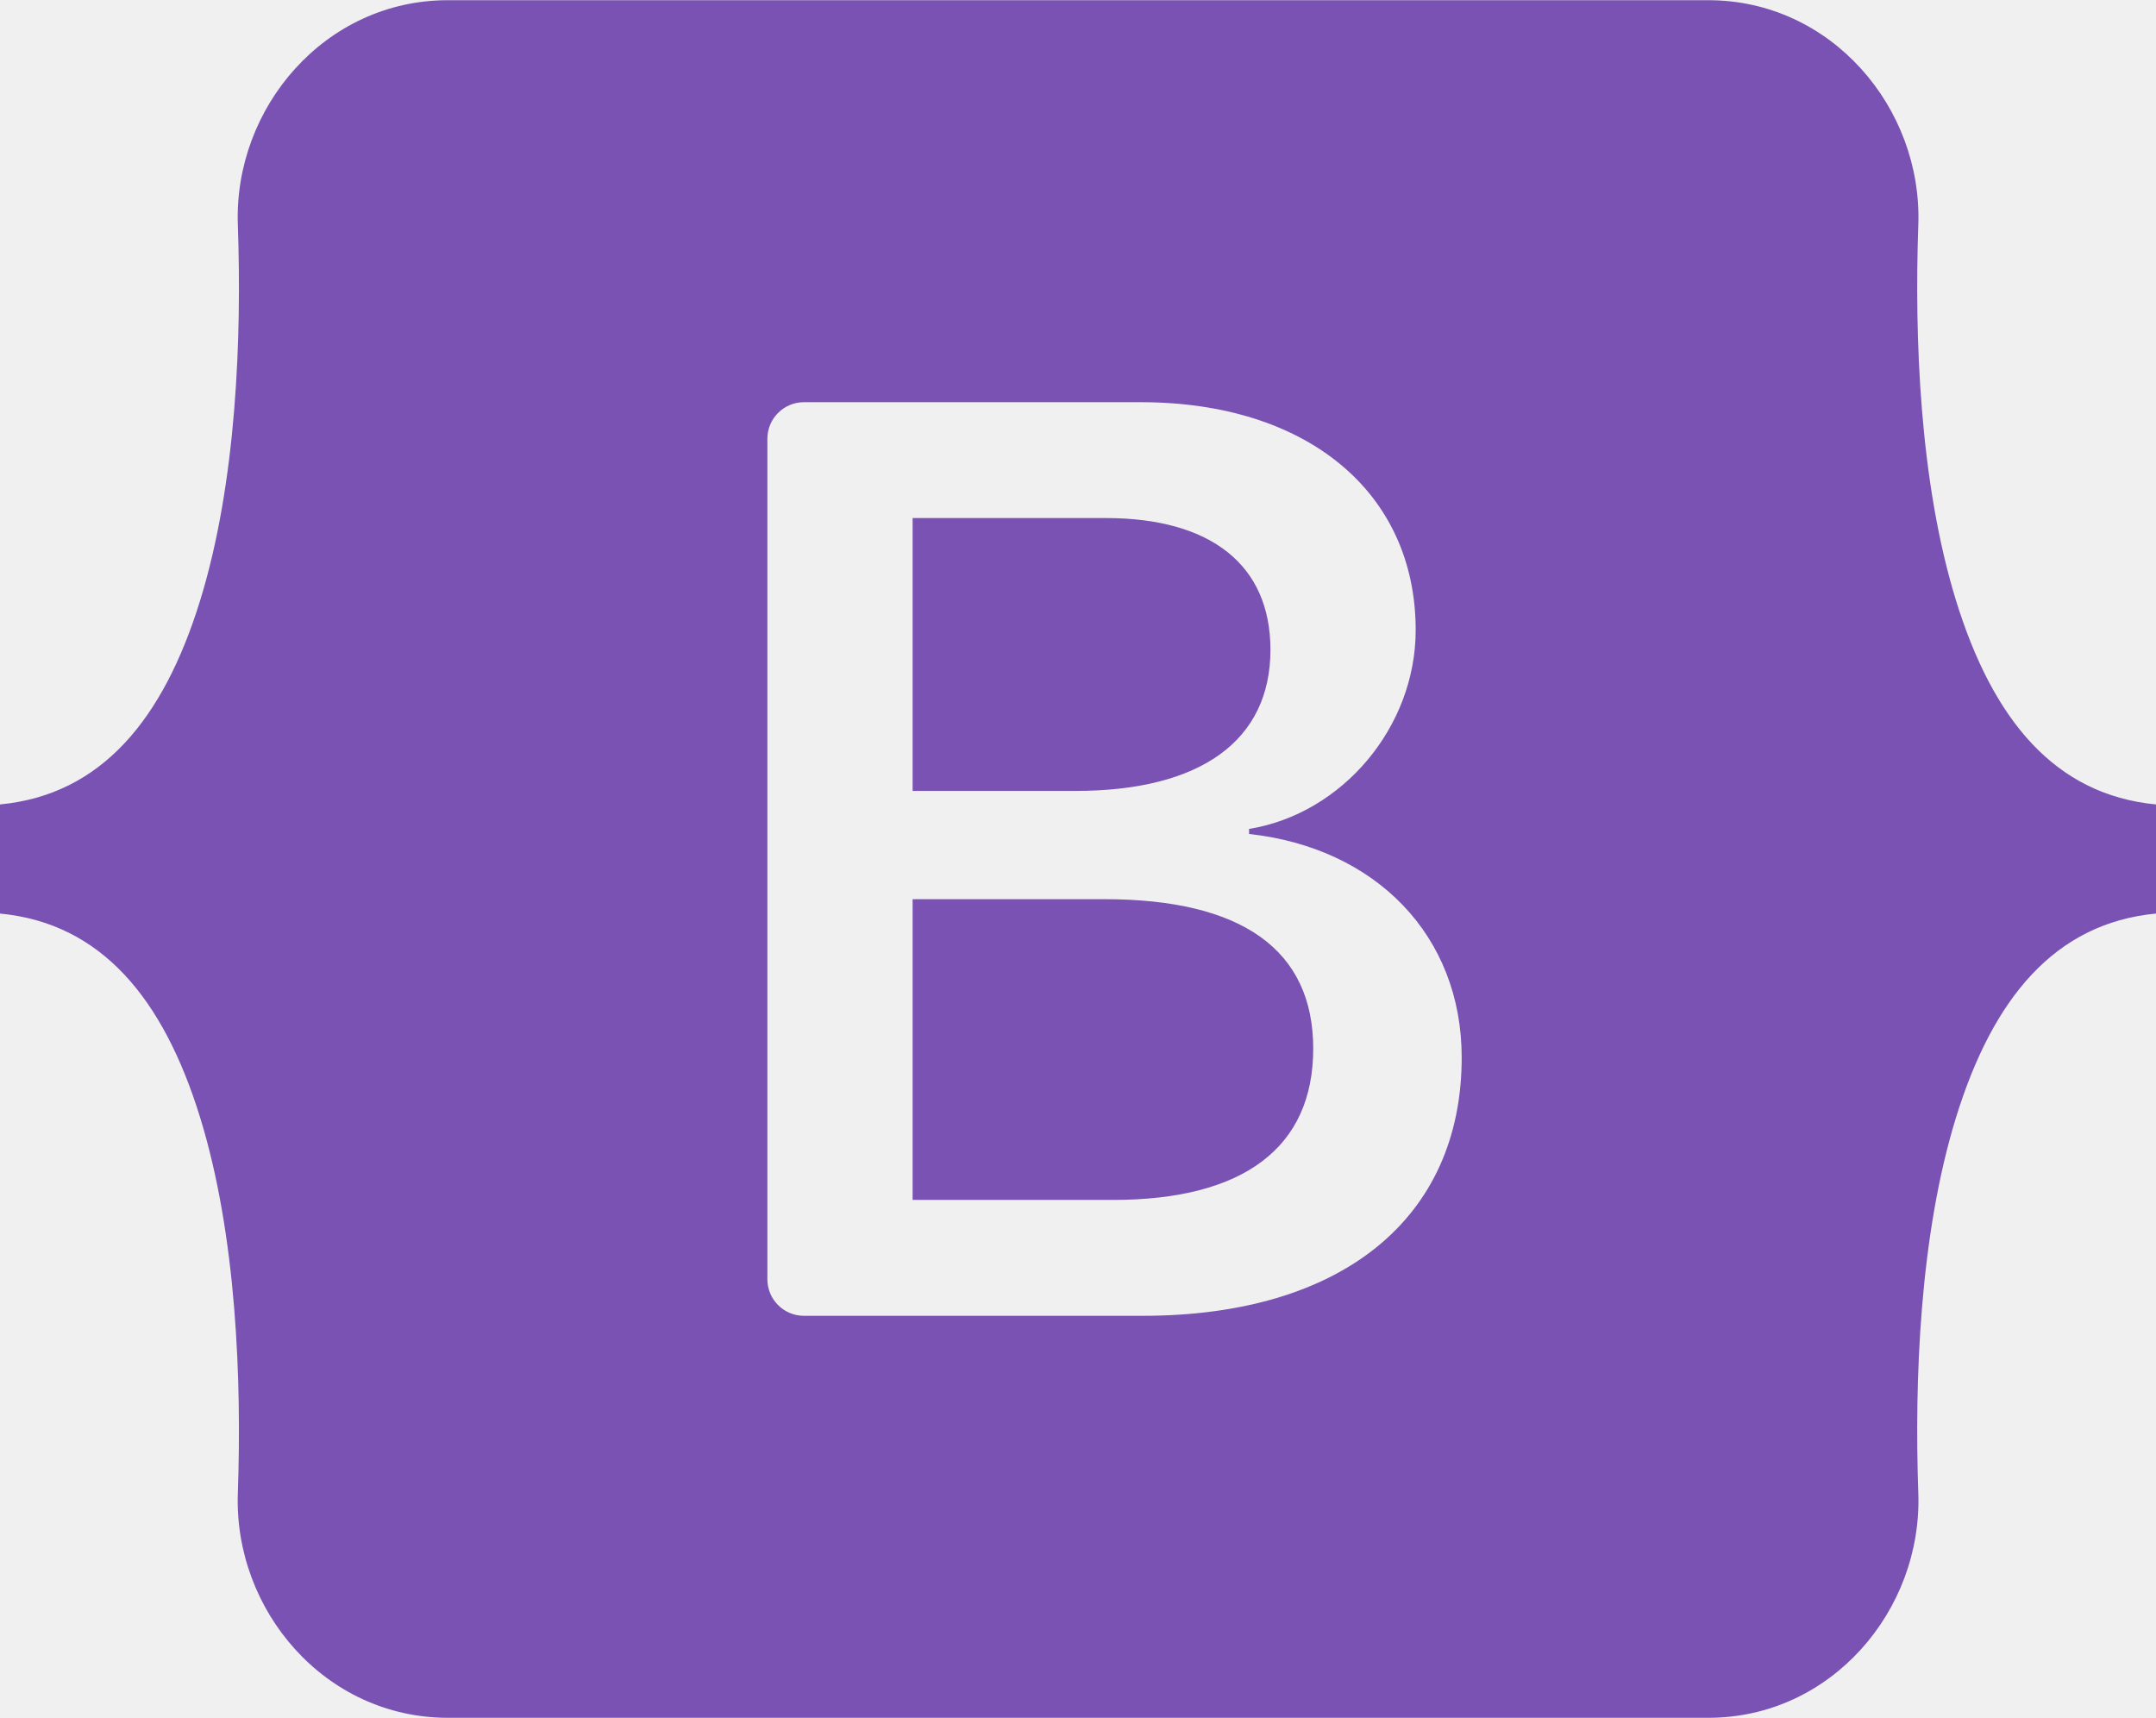
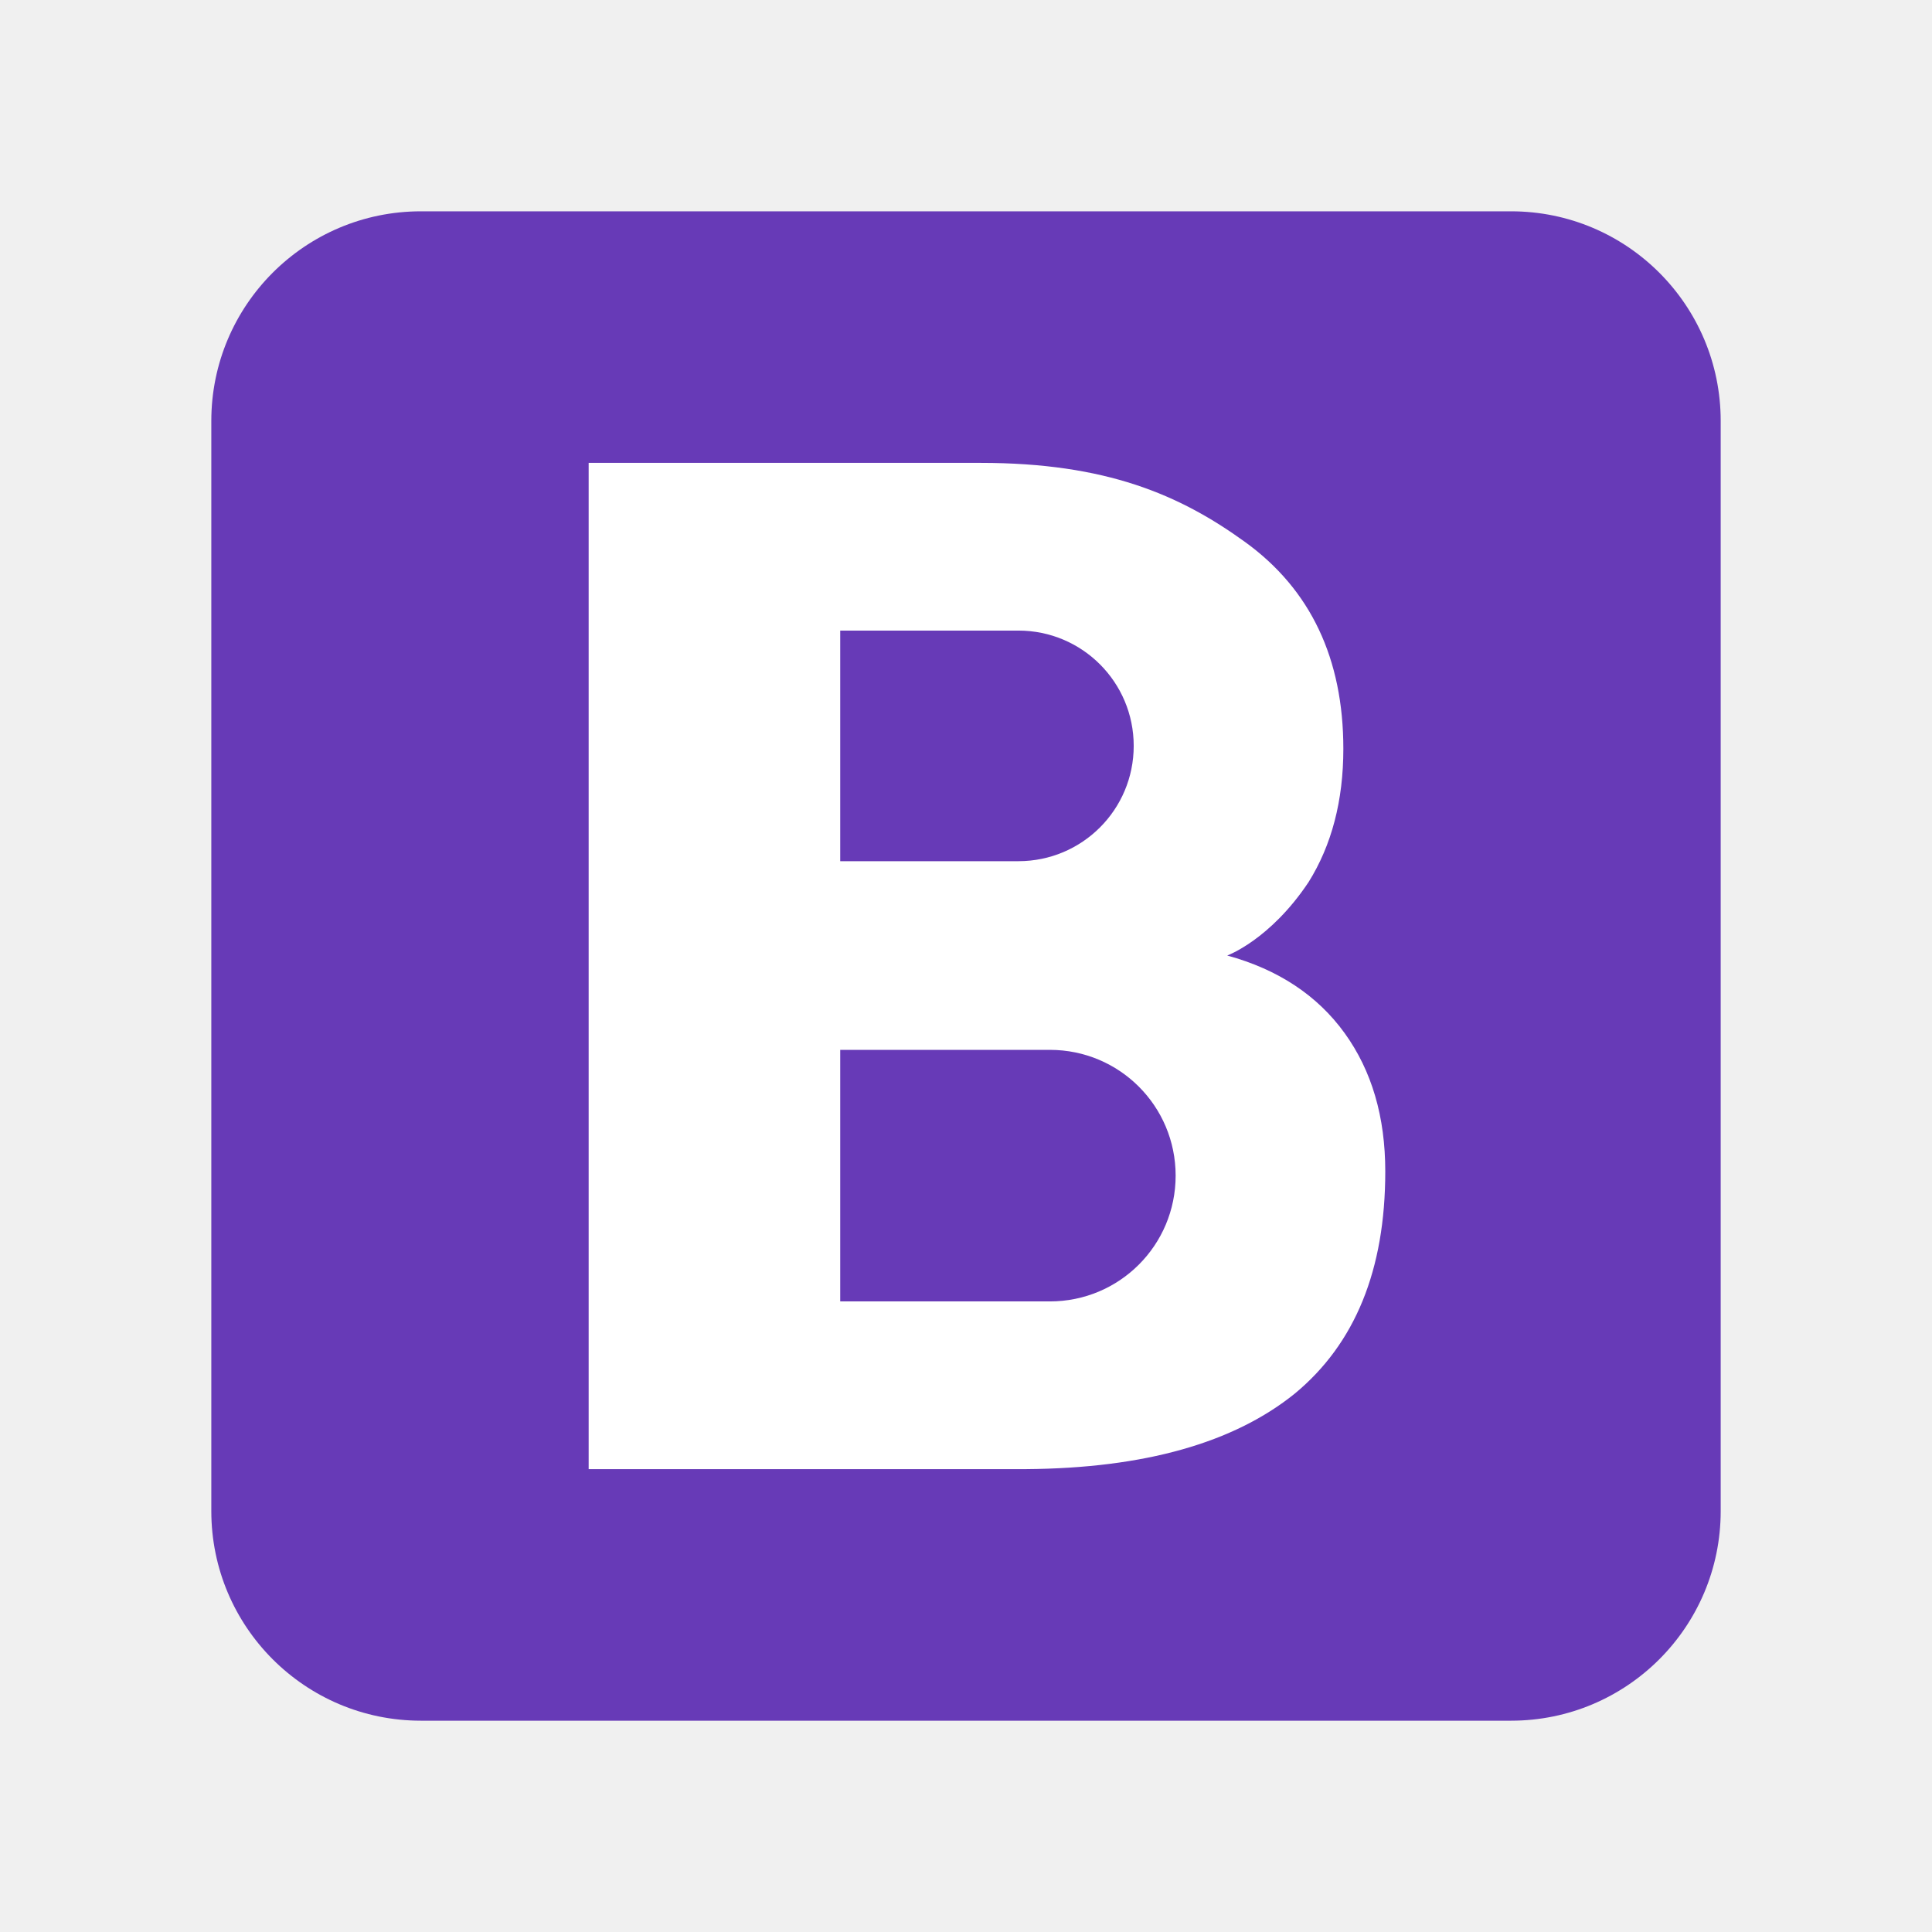
- <svg xmlns="http://www.w3.org/2000/svg" height="1992" viewBox="0 0 512 407.864" width="2500">
-   <path d="M106.344 0C77.13 0 55.513 25.57 56.481 53.3c.929 26.641-.278 61.145-8.964 89.283C38.8 170.8 24.068 188.681 0 190.976v25.912c24.068 2.3 38.8 20.172 47.516 48.393 8.687 28.138 9.893 62.642 8.964 89.283-.968 27.726 20.649 53.3 49.868 53.3h299.347c29.214 0 50.827-25.57 49.859-53.3-.929-26.641.278-61.145 8.964-89.283 8.717-28.221 23.413-46.1 47.482-48.393v-25.912c-24.068-2.3-38.764-20.172-47.482-48.393-8.687-28.134-9.893-62.642-8.964-89.283.968-27.726-20.645-53.3-49.859-53.3H106.34zm240.775 251.067c0 38.183-28.481 61.34-75.746 61.34h-80.458a8.678 8.678 0 0 1-8.678-8.678V104.136a8.678 8.678 0 0 1 8.678-8.678h80c39.411 0 65.276 21.348 65.276 54.124 0 23.005-17.4 43.6-39.567 47.208v1.2c30.176 3.31 50.495 24.21 50.495 53.077zm-84.519-128.1h-45.876v64.8h38.639c29.87 0 46.34-12.028 46.34-33.527-.003-20.148-14.163-31.273-39.103-31.273zm-45.876 90.511v71.411h47.564c31.1 0 47.573-12.479 47.573-35.931s-16.935-35.484-49.573-35.484h-45.564z" fill="#7952b3" fill-rule="evenodd" />
+ <svg xmlns="http://www.w3.org/2000/svg" viewBox="0,0,256,256" width="96px" height="96px" fill-rule="nonzero">
+   <g transform="translate(-5.33333,-5.33333) scale(1.04167,1.04167)">
+     <g fill="none" fill-rule="nonzero" stroke="none" stroke-width="1" stroke-linecap="butt" stroke-linejoin="miter" stroke-miterlimit="10" stroke-dasharray="" stroke-dashoffset="0" font-family="none" font-weight="none" font-size="none" text-anchor="none" style="mix-blend-mode: normal">
+       <g transform="scale(5.33333,5.33333)">
+         <path d="M42,37c0,2.762 -2.238,5 -5,5h-26c-2.761,0 -5,-2.238 -5,-5v-26c0,-2.762 2.239,-5 5,-5h26c2.762,0 5,2.238 5,5z" fill="#673ab7" />
+         <path d="M33.03,25.6c-0.65,-0.9 -1.59,-1.52 -2.8,-1.85c0,0 1.02,-0.37 1.94,-1.75c0.55,-0.88 0.83,-1.94 0.83,-3.18c0,-2.15 -0.78,-3.8 -2.34,-4.93c-1.56,-1.13 -3.32,-1.89 -6.31,-1.89h-9.35v24h10.43c2.83,-0.02 4.96,-0.63 6.41,-1.8c1.44,-1.19 2.16,-2.95 2.16,-5.3c0,-1.3 -0.32,-2.4 -0.97,-3.3zM21,16c0,0 4.17,0 4.25,0c1.52,0 2.75,1.23 2.75,2.75c0,1.52 -1.23,2.75 -2.75,2.75c-0.08,0 -4.25,0 -4.25,0zM26,32h-5v-6h5c1.66,0 3,1.34 3,3c0,1.66 -1.34,3 -3,3z" fill="#ffffff" />
+       </g>
+     </g>
+   </g>
</svg>
